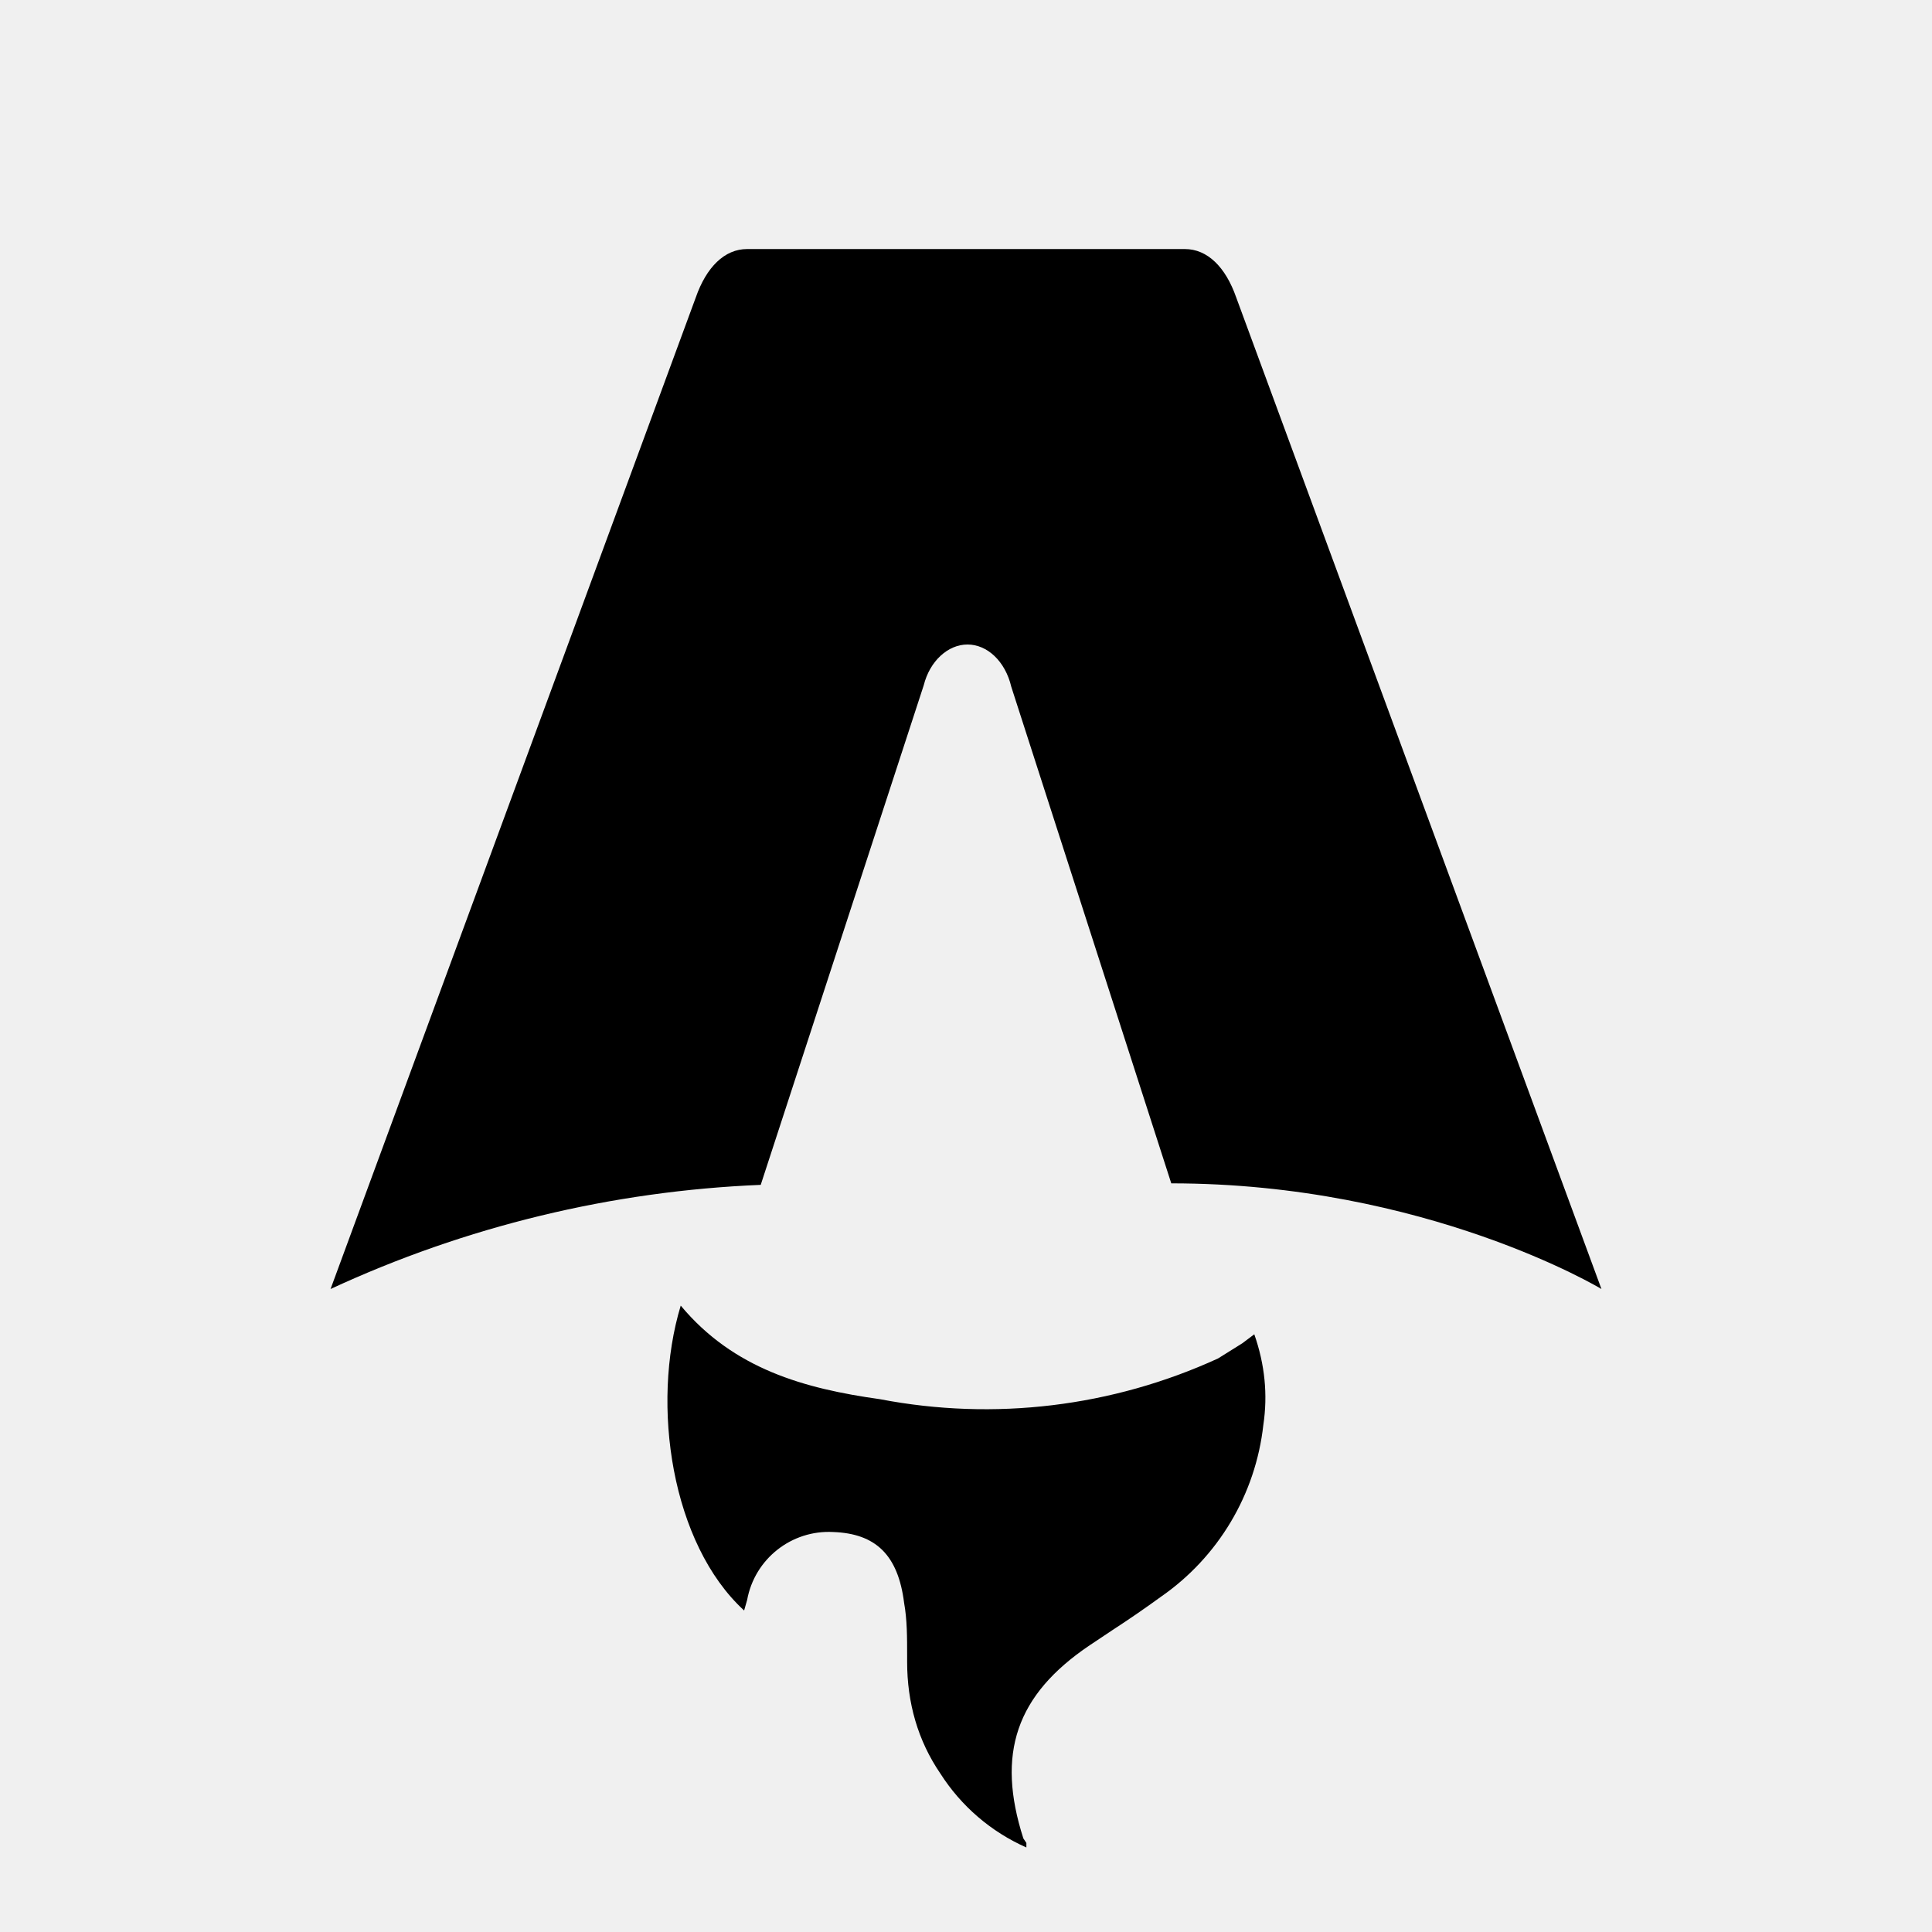
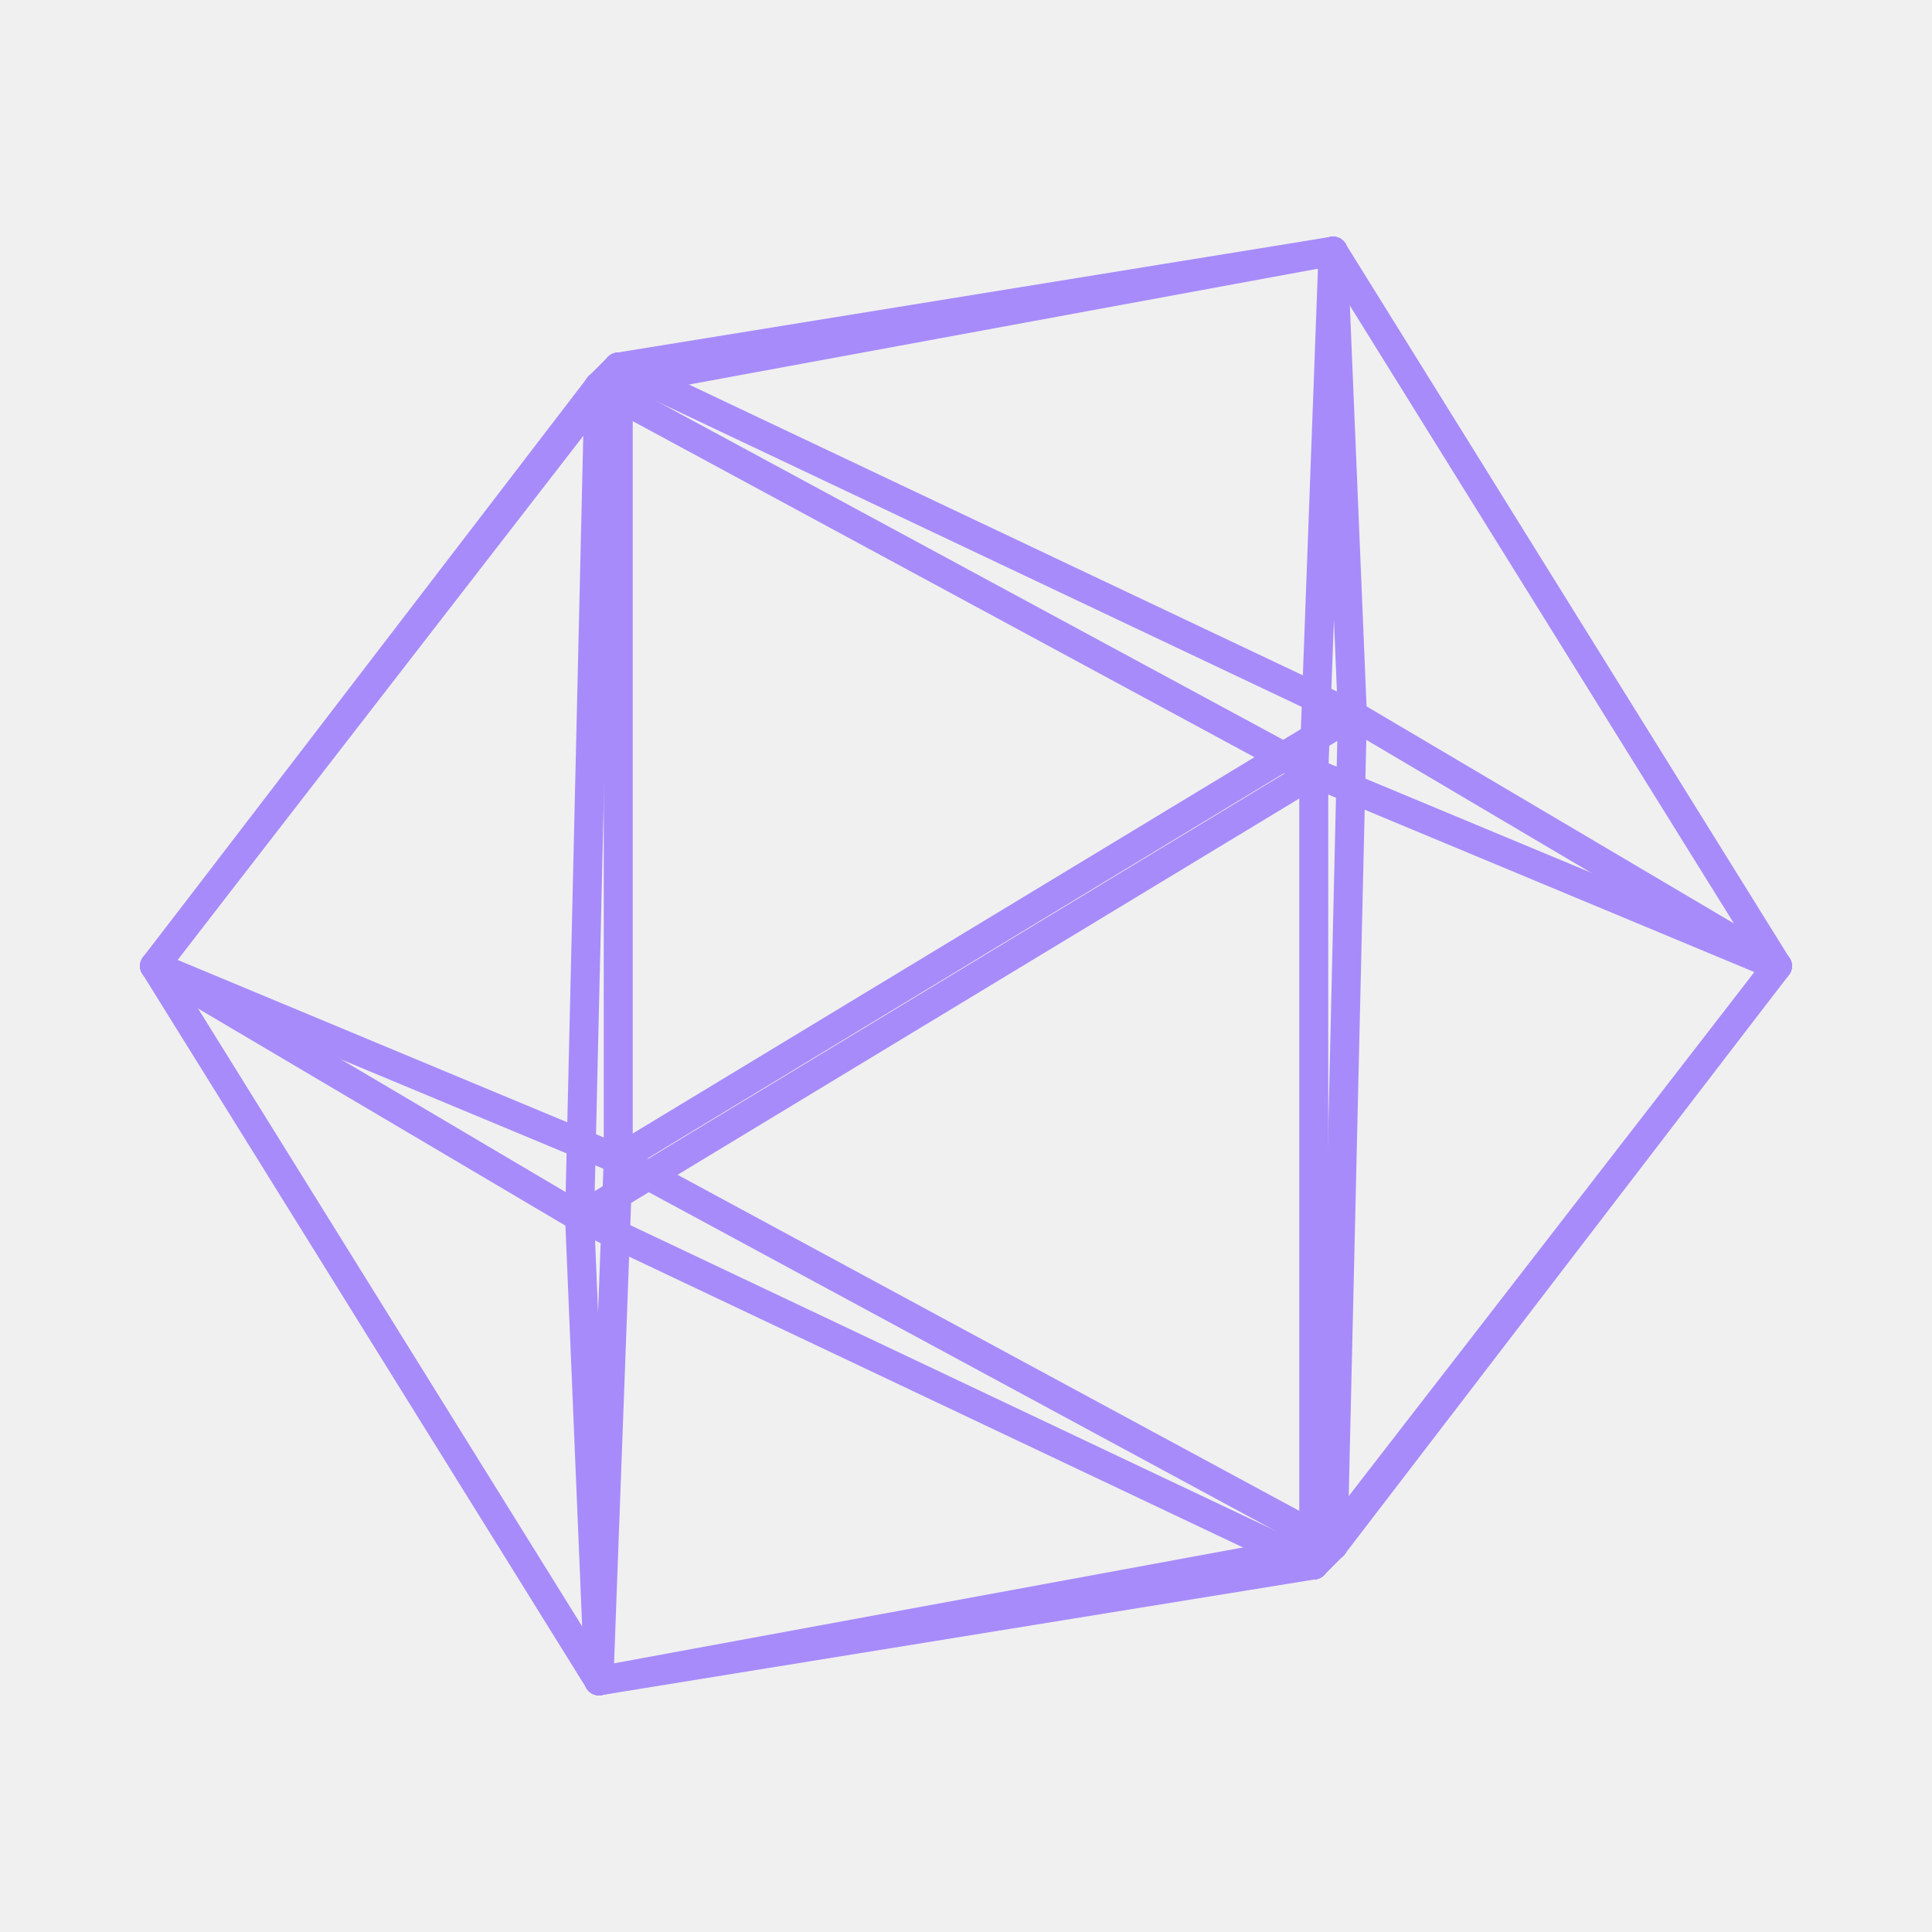
- <svg xmlns="http://www.w3.org/2000/svg" fill="none" viewBox="0 0 128 128">
-   <path d="M50.4 78.5a75.1 75.1 0 0 0-28.5 6.9l24.2-65.7c.7-2 1.9-3.2 3.4-3.2h29c1.5 0 2.7 1.2 3.4 3.2l24.2 65.7s-11.6-7-28.5-7L67 45.5c-.4-1.7-1.6-2.8-2.9-2.8-1.3 0-2.5 1.1-2.9 2.7L50.4 78.5Zm-1.1 28.2Zm-4.2-20.2c-2 6.6-.6 15.8 4.2 20.2a17.5 17.5 0 0 1 .2-.7 5.5 5.5 0 0 1 5.7-4.5c2.8.1 4.3 1.5 4.7 4.7.2 1.1.2 2.3.2 3.5v.4c0 2.7.7 5.2 2.2 7.4a13 13 0 0 0 5.7 4.9v-.3l-.2-.3c-1.8-5.6-.5-9.5 4.4-12.8l1.5-1a73 73 0 0 0 3.2-2.2 16 16 0 0 0 6.8-11.4c.3-2 .1-4-.6-6l-.8.6-1.6 1a37 37 0 0 1-22.4 2.7c-5-.7-9.7-2-13.2-6.2Z" />
+ <svg xmlns="http://www.w3.org/2000/svg" viewBox="0 0 100 100" fill="none" stroke-width="1.5" stroke-linejoin="round" stroke-linecap="round">
+   <line x1="68" y1="40" x2="68" y2="81" />
+   <line x1="68" y1="40" x2="69" y2="13" />
+   <line x1="68" y1="40" x2="31" y2="20" />
+   <line x1="68" y1="40" x2="92" y2="50" />
+   <line x1="68" y1="40" x2="30" y2="63" />
+   <line x1="68" y1="81" x2="69" y2="80" />
+   <line x1="68" y1="81" x2="31" y2="87" />
+   <line x1="68" y1="81" x2="92" y2="50" />
+   <line x1="68" y1="81" x2="30" y2="63" />
+   <line x1="32" y1="19" x2="32" y2="60" />
+   <line x1="32" y1="19" x2="69" y2="13" />
+   <line x1="32" y1="19" x2="31" y2="20" />
+   <line x1="32" y1="19" x2="70" y2="37" />
+   <line x1="32" y1="19" x2="8" y2="50" />
+   <line x1="32" y1="60" x2="69" y2="80" />
+   <line x1="32" y1="60" x2="31" y2="87" />
+   <line x1="32" y1="60" x2="70" y2="37" />
+   <line x1="32" y1="60" x2="8" y2="50" />
+   <line x1="69" y1="13" x2="31" y2="20" />
+   <line x1="69" y1="13" x2="92" y2="50" />
+   <line x1="69" y1="13" x2="70" y2="37" />
+   <line x1="31" y1="20" x2="30" y2="63" />
+   <line x1="31" y1="20" x2="8" y2="50" />
+   <line x1="69" y1="80" x2="31" y2="87" />
+   <line x1="69" y1="80" x2="92" y2="50" />
+   <line x1="69" y1="80" x2="70" y2="37" />
+   <line x1="31" y1="87" x2="30" y2="63" />
+   <line x1="31" y1="87" x2="8" y2="50" />
+   <line x1="92" y1="50" x2="70" y2="37" />
+   <line x1="30" y1="63" x2="8" y2="50" />
  <style>
-         path { fill: #000; }
-         @media (prefers-color-scheme: dark) {
-             path { fill: #FFF; }
-         }
-     </style>
+     line { stroke: #a78bfa; }
+     @media (prefers-color-scheme: light) {
+       line { stroke: #6d28d9; }
+     }
+   </style>
</svg>
